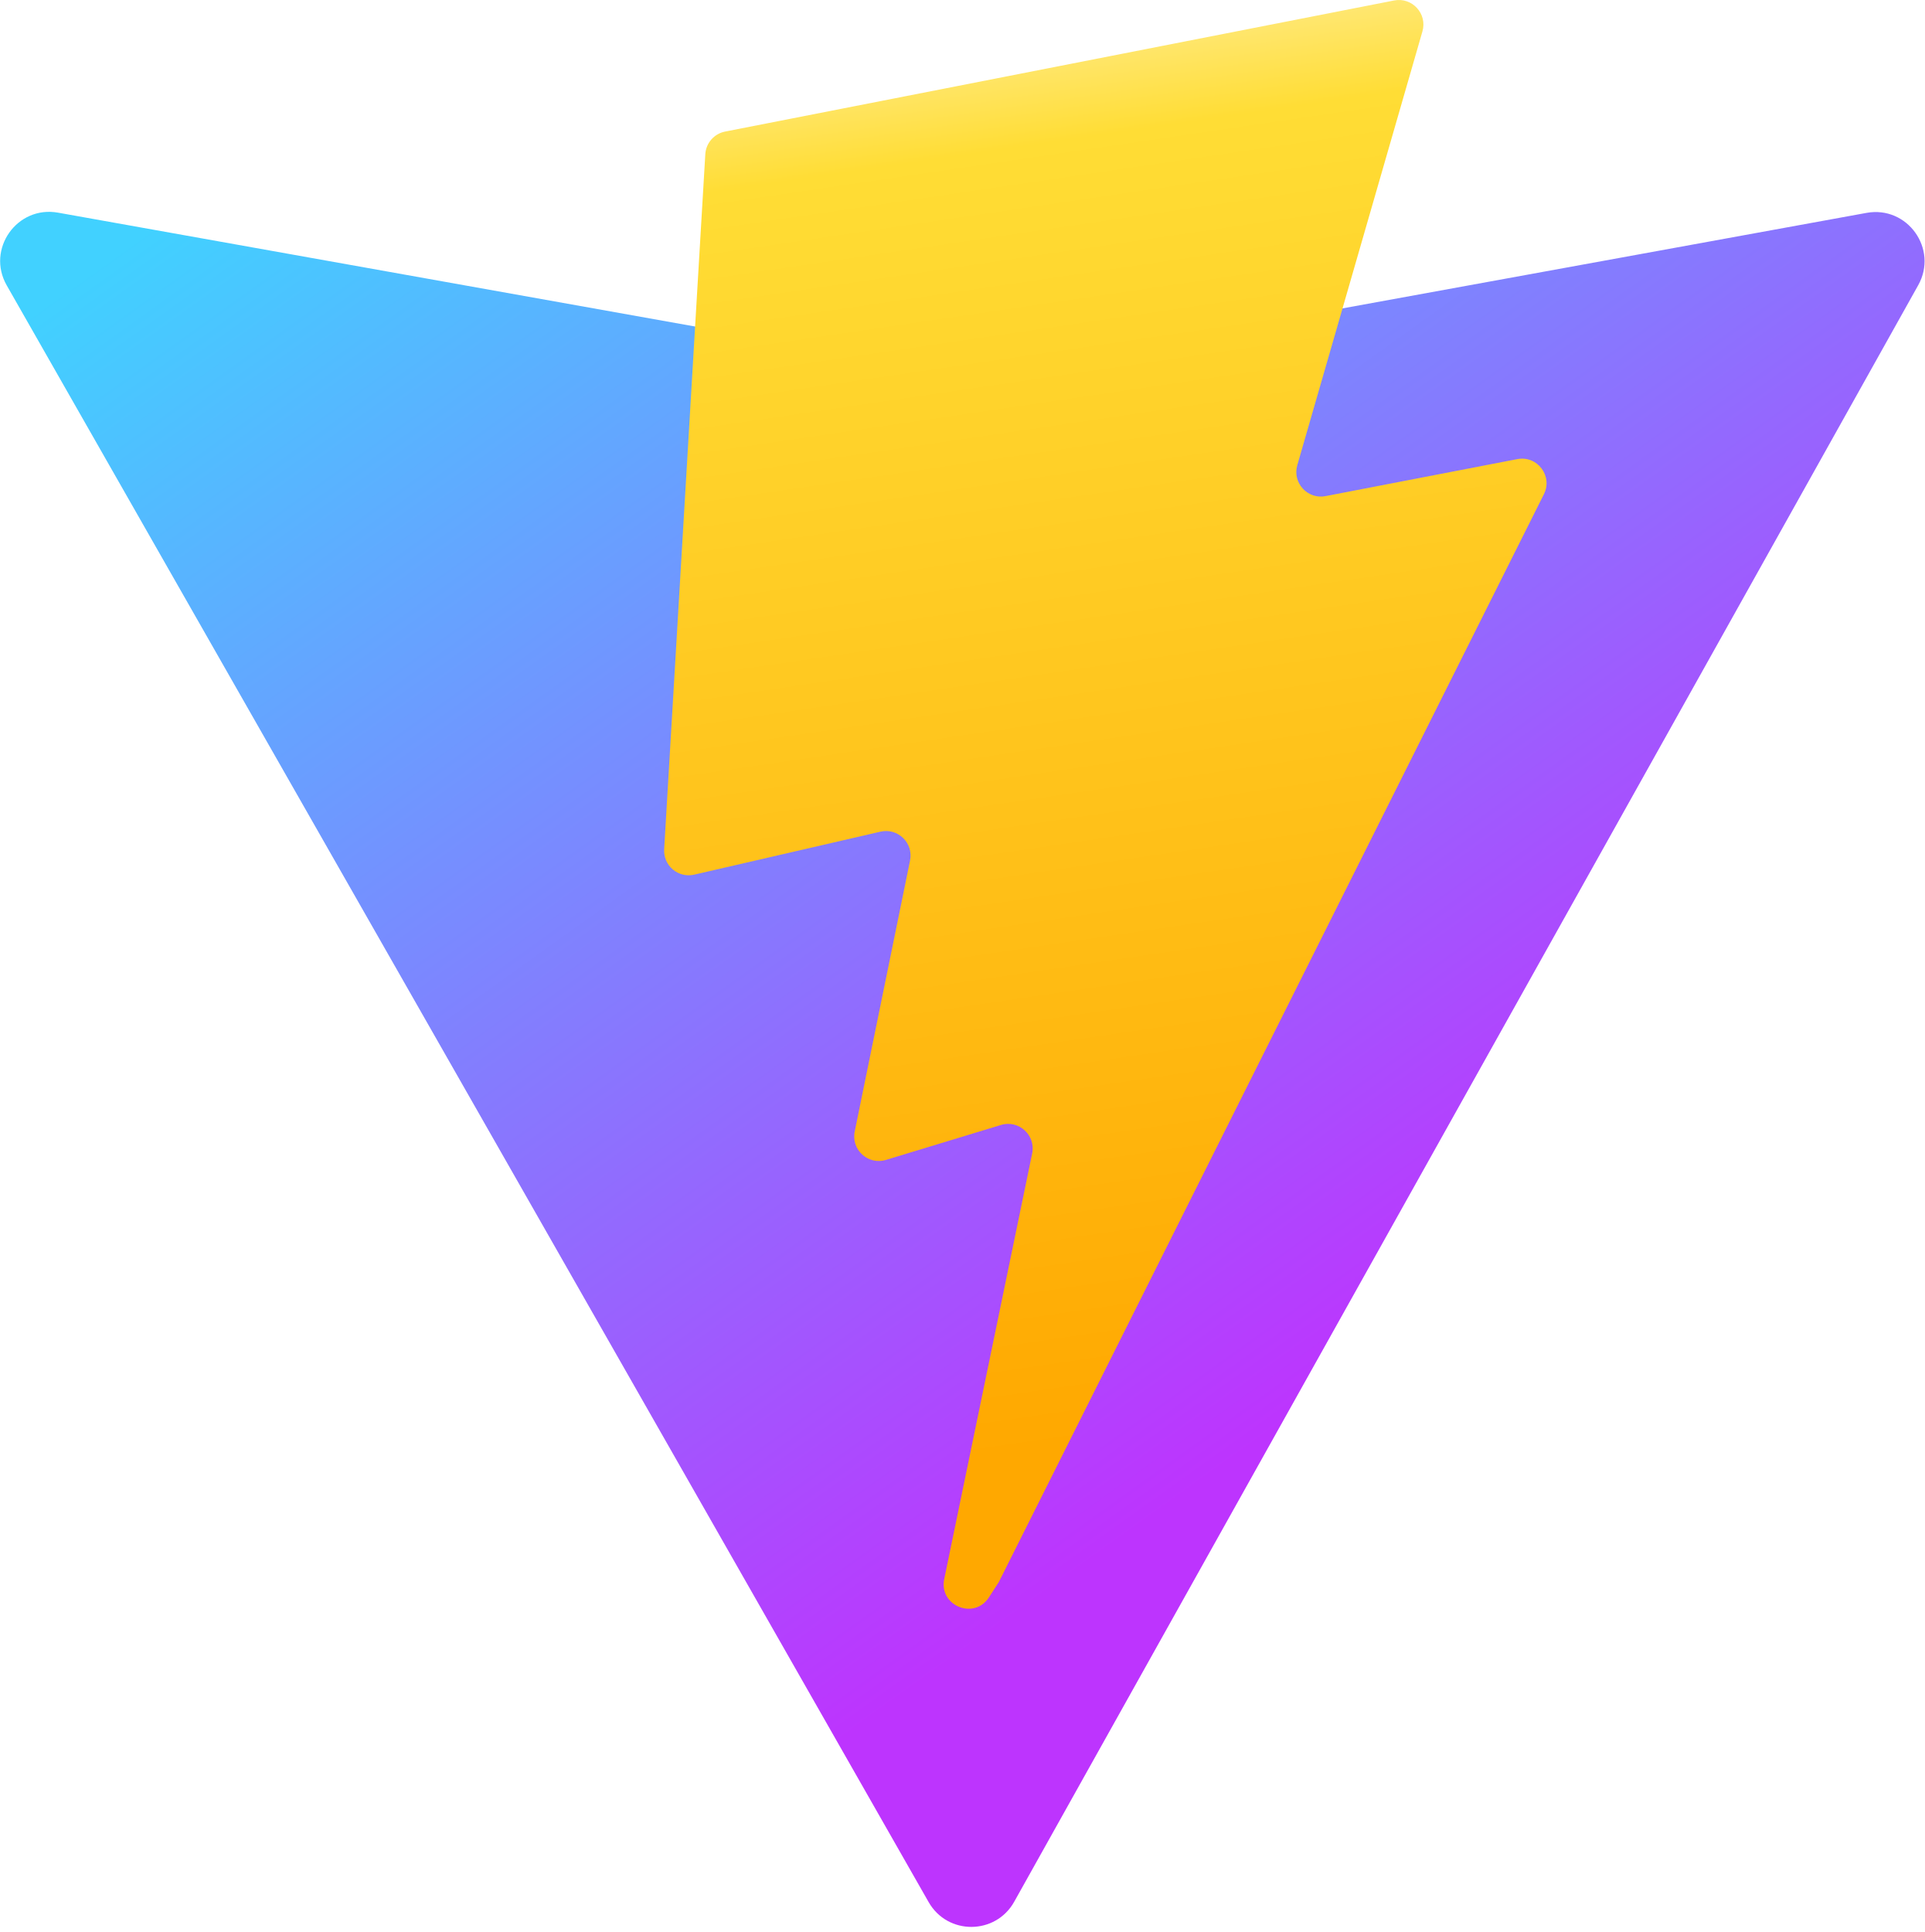
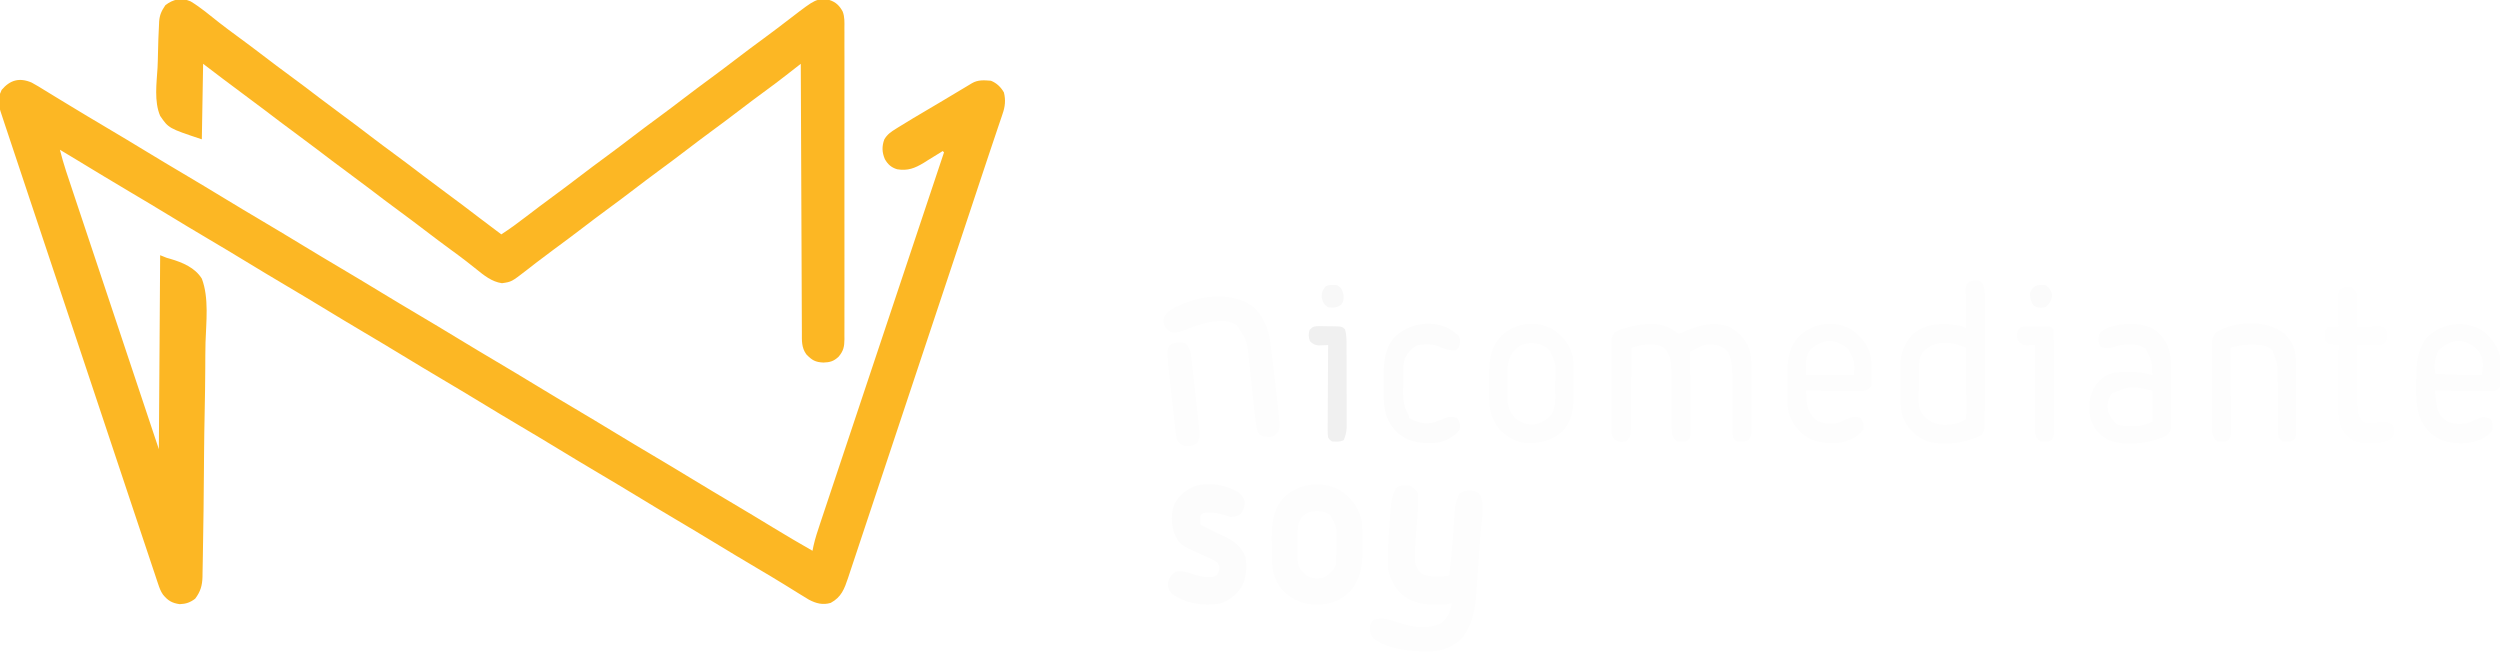
- <svg xmlns="http://www.w3.org/2000/svg" aria-hidden="true" role="img" class="iconify iconify--logos" width="31.88" height="32" preserveAspectRatio="xMidYMid meet" viewBox="0 0 256 257">
-   <defs>
-     <linearGradient id="IconifyId1813088fe1fbc01fb466" x1="-.828%" x2="57.636%" y1="7.652%" y2="78.411%">
-       <stop offset="0%" stop-color="#41D1FF" />
-       <stop offset="100%" stop-color="#BD34FE" />
-     </linearGradient>
-     <linearGradient id="IconifyId1813088fe1fbc01fb467" x1="43.376%" x2="50.316%" y1="2.242%" y2="89.03%">
-       <stop offset="0%" stop-color="#FFEA83" />
-       <stop offset="8.333%" stop-color="#FFDD35" />
-       <stop offset="100%" stop-color="#FFA800" />
-     </linearGradient>
-   </defs>
-   <path fill="url(#IconifyId1813088fe1fbc01fb466)" d="M255.153 37.938L134.897 252.976c-2.483 4.44-8.862 4.466-11.382.048L.875 37.958c-2.746-4.814 1.371-10.646 6.827-9.67l120.385 21.517a6.537 6.537 0 0 0 2.322-.004l117.867-21.483c5.438-.991 9.574 4.796 6.877 9.62Z" />
-   <path fill="url(#IconifyId1813088fe1fbc01fb467)" d="M185.432.063L96.44 17.501a3.268 3.268 0 0 0-2.634 3.014l-5.474 92.456a3.268 3.268 0 0 0 3.997 3.378l24.777-5.718c2.318-.535 4.413 1.507 3.936 3.838l-7.361 36.047c-.495 2.426 1.782 4.5 4.151 3.78l15.304-4.649c2.372-.72 4.652 1.36 4.15 3.788l-11.698 56.621c-.732 3.542 3.979 5.473 5.943 2.437l1.313-2.028l72.516-144.72c1.215-2.423-.88-5.186-3.54-4.672l-25.505 4.922c-2.396.462-4.435-1.77-3.759-4.114l16.646-57.705c.677-2.35-1.37-4.583-3.769-4.113Z" />
+ <svg xmlns="http://www.w3.org/2000/svg" version="1.1" width="1920" height="500">
+   <path d="M0 0 C3.461 1.852 6.795 3.909 10.125 5.985 C13.013 7.782 15.921 9.545 18.832 11.305 C22.327 13.419 25.822 15.535 29.308 17.664 C38.398 23.211 47.538 28.668 56.703 34.09 C67.315 40.37 77.884 46.713 88.412 53.132 C97.802 58.854 107.241 64.489 116.703 70.09 C127.314 76.37 137.884 82.713 148.412 89.132 C157.802 94.854 167.241 100.489 176.703 106.09 C187.314 112.37 197.884 118.713 208.412 125.132 C217.802 130.854 227.241 136.489 236.703 142.09 C247.314 148.37 257.884 154.713 268.412 161.132 C277.802 166.854 287.241 172.489 296.703 178.09 C307.314 184.37 317.884 190.713 328.412 197.132 C337.802 202.854 347.241 208.489 356.703 214.09 C367.314 220.37 377.884 226.713 388.412 233.132 C397.802 238.854 407.241 244.489 416.703 250.09 C427.314 256.37 437.884 262.713 448.412 269.132 C457.802 274.854 467.241 280.489 476.703 286.09 C487.314 292.37 497.884 298.713 508.412 305.132 C518.472 311.263 528.592 317.29 538.731 323.29 C548.952 329.339 559.12 335.469 569.26 341.654 C579.321 347.787 589.468 353.754 599.703 359.59 C599.951 358.36 600.198 357.13 600.453 355.862 C601.795 349.848 603.742 344.068 605.702 338.232 C606.311 336.402 606.311 336.402 606.932 334.534 C608.053 331.166 609.178 327.801 610.305 324.436 C611.522 320.799 612.733 317.161 613.945 313.522 C616.043 307.226 618.145 300.93 620.249 294.635 C623.291 285.534 626.328 276.431 629.363 267.328 C634.289 252.557 639.219 237.787 644.151 223.019 C648.942 208.676 653.73 194.332 658.516 179.988 C658.811 179.103 659.106 178.218 659.41 177.306 C660.891 172.868 662.372 168.429 663.853 163.99 C676.13 127.188 688.415 90.388 700.703 53.59 C700.373 53.26 700.043 52.93 699.703 52.59 C699.034 53.014 698.364 53.438 697.675 53.875 C694.595 55.806 691.494 57.698 688.391 59.59 C686.812 60.591 686.812 60.591 685.201 61.613 C678.272 65.792 672.836 67.952 664.703 66.59 C660.239 65.249 657.525 62.818 655.266 58.777 C653.048 53.584 652.913 49.04 654.828 43.715 C657.064 39.782 660.138 37.731 663.906 35.414 C664.831 34.833 664.831 34.833 665.774 34.241 C672.885 29.799 680.104 25.533 687.328 21.277 C689.436 20.032 691.544 18.785 693.652 17.538 C695.042 16.716 696.432 15.894 697.822 15.072 C704.582 11.075 711.316 7.035 718.042 2.979 C718.773 2.539 719.504 2.098 720.258 1.645 C720.882 1.268 721.505 0.891 722.148 0.503 C726.775 -2.215 731.441 -1.823 736.703 -1.41 C741.062 0.295 744.409 3.493 746.703 7.59 C748.181 13.459 747.637 18.524 745.627 24.197 C745.385 24.928 745.143 25.659 744.893 26.413 C744.061 28.912 743.203 31.401 742.346 33.891 C741.719 35.758 741.094 37.626 740.471 39.494 C739.042 43.768 737.603 48.038 736.158 52.307 C733.474 60.25 730.838 68.208 728.205 76.167 C727.208 79.181 726.211 82.194 725.213 85.207 C724.959 85.976 724.705 86.744 724.442 87.536 C721.452 96.567 718.451 105.594 715.448 114.621 C715.023 115.901 715.023 115.901 714.589 117.206 C712.531 123.393 710.472 129.579 708.414 135.766 C707.813 137.573 707.212 139.38 706.61 141.187 C700.987 158.089 695.362 174.99 689.734 191.891 C688.446 195.759 687.158 199.627 685.87 203.495 C685.55 204.456 685.23 205.417 684.9 206.408 C679.679 222.087 674.466 237.768 669.255 253.451 C663.878 269.634 658.494 285.815 653.104 301.993 C650.088 311.046 647.075 320.099 644.07 329.155 C641.522 336.834 638.967 344.51 636.405 352.184 C635.1 356.094 633.797 360.006 632.503 363.919 C631.318 367.501 630.125 371.08 628.925 374.657 C628.288 376.562 627.661 378.47 627.033 380.379 C624.182 388.838 621.929 395.148 613.703 399.59 C607.64 401.435 602.406 400.014 596.946 397.137 C594.263 395.546 591.604 393.923 588.965 392.261 C586.523 390.724 584.066 389.211 581.611 387.696 C580.308 386.892 579.005 386.087 577.704 385.281 C571.094 381.194 564.412 377.232 557.72 373.281 C546.43 366.614 535.189 359.873 523.994 353.048 C514.605 347.325 505.166 341.69 495.703 336.09 C485.092 329.809 474.522 323.467 463.994 317.048 C454.605 311.325 445.166 305.69 435.703 300.09 C425.092 293.809 414.522 287.467 403.994 281.048 C394.605 275.325 385.166 269.69 375.703 264.09 C365.092 257.809 354.522 251.467 343.994 245.048 C334.605 239.325 325.166 233.69 315.703 228.09 C305.092 221.809 294.522 215.467 283.994 209.048 C274.605 203.325 265.166 197.69 255.703 192.09 C245.092 185.809 234.522 179.467 223.994 173.048 C214.605 167.325 205.166 161.69 195.703 156.09 C185.092 149.809 174.522 143.467 163.994 137.048 C154.605 131.325 145.166 125.69 135.703 120.09 C125.092 113.809 114.522 107.467 103.994 101.048 C94.605 95.325 85.166 89.69 75.703 84.09 C61.953 75.951 48.282 67.688 34.638 59.373 C30.337 56.76 26.021 54.173 21.703 51.59 C24.413 62.567 28.161 73.229 31.745 83.942 C32.465 86.101 33.184 88.261 33.904 90.42 C35.849 96.257 37.798 102.092 39.748 107.928 C41.788 114.035 43.825 120.144 45.862 126.253 C49.279 136.498 52.698 146.743 56.118 156.987 C59.64 167.533 63.16 178.08 66.679 188.627 C66.898 189.285 67.118 189.943 67.344 190.621 C69.253 196.344 71.163 202.068 73.072 207.792 C81.279 232.392 89.491 256.991 97.703 281.59 C98.033 232.42 98.363 183.25 98.703 132.59 C100.353 133.25 102.003 133.91 103.703 134.59 C104.694 134.872 105.685 135.155 106.706 135.446 C115.891 138.173 125.446 142.127 130.703 150.59 C136.349 165.439 133.982 184.096 133.54 199.637 C133.381 206.186 133.375 212.735 133.351 219.286 C133.295 230.274 133.134 241.257 132.905 252.242 C132.67 263.532 132.5 274.819 132.413 286.111 C132.407 286.807 132.402 287.504 132.396 288.222 C132.375 291.023 132.354 293.825 132.333 296.626 C132.174 318.078 131.957 339.531 131.536 360.98 C131.494 363.223 131.457 365.467 131.424 367.71 C131.379 370.773 131.315 373.834 131.246 376.896 C131.236 377.783 131.226 378.67 131.216 379.584 C131.033 386.285 129.693 390.956 125.578 396.402 C121.756 399.311 118.498 400.403 113.703 400.59 C107.837 399.752 104.667 397.915 100.9 393.28 C99.079 390.709 98.147 388.051 97.151 385.073 C96.936 384.441 96.721 383.809 96.499 383.158 C95.785 381.05 95.09 378.935 94.394 376.82 C93.88 375.288 93.364 373.756 92.847 372.224 C91.432 368.022 90.034 363.814 88.639 359.605 C87.131 355.063 85.607 350.527 84.085 345.991 C81.107 337.104 78.144 328.213 75.186 319.32 C72.781 312.091 70.372 304.863 67.958 297.637 C67.615 296.609 67.271 295.58 66.917 294.521 C66.22 292.431 65.522 290.342 64.824 288.253 C58.28 268.657 51.753 249.057 45.232 229.454 C39.638 212.64 34.028 195.831 28.407 179.026 C21.878 159.508 15.361 139.987 8.86 120.461 C8.166 118.378 7.473 116.295 6.779 114.212 C6.438 113.187 6.096 112.162 5.745 111.106 C3.341 103.889 0.929 96.675 -1.485 89.462 C-4.43 80.668 -7.362 71.87 -10.279 63.066 C-11.768 58.576 -13.262 54.088 -14.77 49.604 C-16.151 45.496 -17.517 41.383 -18.871 37.266 C-19.363 35.781 -19.86 34.298 -20.363 32.817 C-26.681 14.192 -26.681 14.192 -23.047 5.652 C-16.631 -1.909 -9.48 -4.055 0 0 Z " fill="#FCB724" transform="translate(24.29688,63.41016)" />
+   <path d="M0 0 C7.706 4.669 14.678 10.615 21.746 16.18 C26.382 19.814 31.104 23.318 35.859 26.793 C42.649 31.758 49.368 36.805 56.047 41.918 C62.666 46.985 69.322 51.992 76.047 56.918 C83.674 62.505 91.203 68.211 98.711 73.957 C104.446 78.339 110.224 82.653 116.047 86.918 C123.674 92.505 131.203 98.211 138.711 103.957 C144.446 108.339 150.224 112.653 156.047 116.918 C163.674 122.505 171.203 128.211 178.711 133.957 C184.446 138.339 190.225 142.653 196.047 146.918 C204.696 153.254 213.225 159.738 221.742 166.25 C227.316 170.511 232.922 174.726 238.547 178.918 C245.07 174.699 251.275 170.166 257.422 165.418 C264.247 160.18 271.104 154.999 278.047 149.918 C284.772 144.993 291.427 139.984 298.047 134.918 C305.433 129.264 312.879 123.703 320.383 118.207 C326.324 113.845 332.194 109.397 338.047 104.918 C345.433 99.264 352.879 93.703 360.383 88.207 C366.324 83.845 372.194 79.397 378.047 74.918 C385.433 69.264 392.879 63.703 400.383 58.207 C406.324 53.845 412.194 49.397 418.047 44.918 C425.427 39.27 432.864 33.712 440.363 28.222 C447.371 23.079 454.282 17.814 461.168 12.51 C480.418 -2.262 480.418 -2.262 490.547 -1.082 C495.444 0.503 498.275 3.248 500.735 7.798 C502.312 11.915 502.095 16.12 502.055 20.476 C502.061 21.527 502.067 22.579 502.074 23.662 C502.09 27.178 502.077 30.693 502.064 34.209 C502.07 36.733 502.077 39.256 502.086 41.779 C502.102 47.917 502.1 54.055 502.088 60.193 C502.079 65.182 502.078 70.17 502.082 75.159 C502.083 75.87 502.083 76.58 502.084 77.313 C502.085 78.756 502.087 80.2 502.088 81.643 C502.099 95.173 502.086 108.702 502.065 122.231 C502.047 133.837 502.05 145.442 502.068 157.048 C502.09 170.531 502.098 184.014 502.086 197.497 C502.085 198.935 502.083 200.373 502.082 201.81 C502.082 202.518 502.081 203.225 502.08 203.954 C502.077 208.937 502.083 213.92 502.092 218.902 C502.104 225.609 502.096 232.315 502.072 239.022 C502.067 241.485 502.069 243.948 502.078 246.411 C502.088 249.77 502.075 253.128 502.055 256.487 C502.064 257.465 502.073 258.442 502.082 259.45 C502.016 265.121 501.368 268.436 497.547 272.918 C493.808 276.384 490.953 277.202 485.984 277.355 C479.736 277.093 477.114 275.556 472.797 271.043 C468.995 265.762 469.396 260.482 469.389 254.154 C469.384 253.272 469.379 252.39 469.374 251.481 C469.358 248.525 469.35 245.57 469.342 242.614 C469.332 240.495 469.322 238.376 469.312 236.257 C469.285 230.504 469.263 224.75 469.244 218.996 C469.222 212.984 469.194 206.971 469.167 200.959 C469.118 189.573 469.073 178.187 469.029 166.801 C468.98 153.838 468.925 140.876 468.87 127.913 C468.756 101.248 468.649 74.583 468.547 47.918 C468.029 48.322 467.511 48.726 466.977 49.142 C464.608 50.987 462.239 52.832 459.87 54.676 C458.648 55.629 458.648 55.629 457.4 56.602 C452.071 60.75 446.703 64.83 441.234 68.793 C434.443 73.756 427.725 78.805 421.047 83.918 C413.661 89.572 406.215 95.133 398.711 100.629 C392.77 104.991 386.899 109.439 381.047 113.918 C373.66 119.572 366.215 125.133 358.711 130.629 C352.77 134.991 346.899 139.439 341.047 143.918 C333.66 149.572 326.215 155.133 318.711 160.629 C312.77 164.991 306.899 169.439 301.047 173.918 C293.669 179.565 286.237 185.126 278.735 190.607 C274.439 193.755 270.187 196.95 265.973 200.207 C265.037 200.929 264.101 201.651 263.137 202.395 C261.337 203.787 259.541 205.185 257.75 206.59 C246.395 215.368 246.395 215.368 239.047 216.418 C231.185 215.295 225.263 210.413 219.234 205.543 C217.642 204.28 216.048 203.02 214.453 201.762 C213.641 201.121 212.829 200.48 211.992 199.82 C208.13 196.816 204.186 193.928 200.234 191.043 C193.445 186.078 186.725 181.031 180.047 175.918 C173.427 170.851 166.772 165.844 160.047 160.918 C152.419 155.331 144.89 149.625 137.383 143.879 C131.648 139.497 125.869 135.183 120.047 130.918 C112.419 125.331 104.89 119.625 97.383 113.879 C91.648 109.497 85.869 105.183 80.047 100.918 C72.419 95.331 64.89 89.625 57.383 83.879 C51.647 79.497 45.867 75.186 40.047 70.918 C29.796 63.365 19.675 55.635 9.547 47.918 C9.217 67.058 8.887 86.198 8.547 105.918 C-16.932 97.425 -16.932 97.425 -23.453 87.918 C-28.173 76.838 -26.176 62.762 -25.472 51.07 C-25.28 47.438 -25.201 43.809 -25.129 40.174 C-24.977 32.652 -24.752 25.13 -24.32 17.619 C-24.293 16.94 -24.267 16.261 -24.24 15.561 C-23.889 10.322 -22.334 7.184 -19.453 2.918 C-13.519 -1.71 -7.092 -3.128 0 0 Z " fill="#FCB724" transform="translate(146.4531,1.082031)" />
+   <path d="M0 0 C2.753 1.796 4.526 3.053 6 6 C6.462 14.251 5.727 22.474 5 30.688 C4.38 38.369 3.764 46.043 3.625 53.75 C3.582 55.66 3.582 55.66 3.539 57.609 C4.098 61.722 5.357 63.828 8 67 C10.962 69.057 13.756 69.381 17.312 69.688 C18.668 69.817 18.668 69.817 20.051 69.949 C23.455 70.008 26.638 69.51 30 69 C31.105 59.737 32.095 50.483 32.746 41.176 C32.833 39.959 32.833 39.959 32.921 38.717 C33.156 35.403 33.387 32.09 33.602 28.775 C33.764 26.303 33.941 23.833 34.121 21.363 C34.165 20.625 34.209 19.886 34.254 19.125 C34.63 14.177 35.679 10.411 38 6 C41.72 3.52 44.694 3.582 49 4 C51.696 4.851 52.621 5.381 54.09 7.781 C57.51 16.119 54.634 28.018 54.012 36.895 C53.907 38.415 53.802 39.935 53.697 41.455 C53.477 44.626 53.254 47.797 53.029 50.968 C52.744 54.991 52.471 59.015 52.202 63.039 C51.99 66.176 51.769 69.312 51.546 72.447 C51.441 73.929 51.341 75.41 51.243 76.892 C50.385 89.864 49.48 102.969 42 114 C41.443 114.887 40.886 115.774 40.312 116.688 C33.346 123.654 24.535 127.2 14.747 127.329 C13.635 127.321 13.635 127.321 12.5 127.312 C11.715 127.308 10.929 127.303 10.12 127.298 C-2.004 127.059 -18.757 125.032 -28.336 117.055 C-30.744 114.082 -30.934 111.782 -31 108 C-30.125 105.125 -30.125 105.125 -28 103 C-21.148 100.91 -15.925 102.787 -9.376 105.013 C1.918 108.767 13.268 110.866 24.25 105.375 C28.907 101.353 31.237 96.105 32 90 C31.01 90.33 30.02 90.66 29 91 C16.248 92.067 3.938 91.952 -6.32 83.527 C-11.957 78.402 -15.515 71.478 -17 64 C-17.504 52.825 -16.741 41.653 -15.883 30.515 C-15.685 27.91 -15.508 25.304 -15.33 22.697 C-15.204 21.016 -15.077 19.334 -14.949 17.652 C-14.874 16.502 -14.874 16.502 -14.797 15.329 C-14.386 10.317 -13.286 6.496 -11 2 C-7.724 -0.691 -4.088 -0.43 0 0 Z " fill="#FDFDFD" transform="translate(1083,373)" />
+   <path d="M0 0 C2.674 2.025 2.674 2.025 5.562 1.188 C6.635 0.693 7.707 0.198 8.812 -0.312 C19.647 -4.862 29.741 -7.369 41.254 -3.543 C48.656 0.017 54.194 5.835 57.191 13.449 C58.499 18.161 58.939 22.753 58.958 27.629 C58.964 28.777 58.971 29.925 58.977 31.108 C58.978 32.333 58.979 33.558 58.98 34.82 C58.985 36.724 58.985 36.724 58.991 38.667 C58.996 41.345 58.998 44.023 58.998 46.701 C58.998 50.128 59.011 53.556 59.029 56.983 C59.042 60.262 59.042 63.541 59.043 66.82 C59.05 68.05 59.057 69.279 59.065 70.545 C59.062 71.687 59.059 72.828 59.055 74.004 C59.057 75.008 59.058 76.011 59.06 77.045 C58.804 79.776 58.3 81.399 56.812 83.688 C53.763 85.212 51.17 84.923 47.812 84.688 C46.114 83.518 46.114 83.518 44.812 81.688 C44.434 79.179 44.434 79.179 44.428 76.15 C44.418 75.015 44.408 73.879 44.397 72.71 C44.4 71.482 44.403 70.254 44.406 68.988 C44.395 67.724 44.385 66.46 44.373 65.158 C44.339 61.105 44.323 57.053 44.312 53 C44.299 47.683 44.264 42.367 44.219 37.051 C44.222 35.833 44.225 34.615 44.228 33.36 C44.17 26.767 43.745 21.639 40.812 15.688 C36.686 11.763 33.933 10.501 28.312 10.312 C26.843 10.239 26.843 10.239 25.344 10.164 C21.821 10.686 19.723 11.604 16.592 13.22 C15.696 13.68 14.799 14.139 13.876 14.612 C13.195 14.967 12.514 15.322 11.812 15.688 C11.819 16.508 11.826 17.328 11.833 18.173 C11.893 25.898 11.938 33.623 11.968 41.348 C11.984 45.32 12.005 49.291 12.039 53.263 C12.071 57.095 12.089 60.927 12.097 64.759 C12.103 66.222 12.114 67.685 12.13 69.147 C12.151 71.195 12.154 73.241 12.153 75.288 C12.16 76.454 12.166 77.62 12.173 78.821 C11.812 81.688 11.812 81.688 10.51 83.564 C7.649 85.458 5.124 85.042 1.812 84.688 C-0.803 82.856 -1.157 81.778 -2.188 78.688 C-2.284 76.838 -2.323 74.986 -2.329 73.134 C-2.336 71.995 -2.343 70.857 -2.351 69.684 C-2.355 68.453 -2.359 67.222 -2.363 65.953 C-2.386 63.352 -2.411 60.75 -2.436 58.148 C-2.472 54.043 -2.502 49.937 -2.513 45.831 C-2.525 41.871 -2.569 37.912 -2.613 33.953 C-2.611 32.73 -2.609 31.507 -2.607 30.247 C-2.704 23.527 -3.087 19.113 -7.188 13.688 C-11.036 10.506 -14.151 10.305 -19.062 10.375 C-20.236 10.379 -21.409 10.383 -22.617 10.387 C-26.362 10.702 -29.597 11.612 -33.188 12.688 C-33.193 13.531 -33.199 14.374 -33.205 15.242 C-33.263 23.188 -33.335 31.133 -33.423 39.079 C-33.468 43.163 -33.507 47.248 -33.534 51.333 C-33.56 55.275 -33.6 59.217 -33.651 63.16 C-33.667 64.663 -33.679 66.167 -33.685 67.671 C-33.695 69.778 -33.723 71.884 -33.755 73.991 C-33.766 75.19 -33.777 76.389 -33.789 77.625 C-34.222 80.954 -34.773 82.381 -37.188 84.688 C-41.003 85.242 -43.188 85.402 -46.378 83.122 C-48.79 79.877 -48.75 77.119 -48.705 73.229 C-48.712 72.483 -48.719 71.738 -48.726 70.97 C-48.744 68.511 -48.732 66.053 -48.719 63.594 C-48.721 61.883 -48.725 60.172 -48.73 58.461 C-48.736 54.876 -48.728 51.292 -48.709 47.708 C-48.686 43.114 -48.699 38.521 -48.723 33.927 C-48.738 30.395 -48.733 26.862 -48.723 23.329 C-48.72 21.636 -48.723 19.942 -48.733 18.248 C-48.743 15.88 -48.727 13.514 -48.705 11.146 C-48.713 10.447 -48.721 9.748 -48.73 9.027 C-48.672 5.707 -48.4 3.965 -46.356 1.298 C-43.494 -0.828 -40.815 -1.587 -37.375 -2.5 C-36.193 -2.824 -35.011 -3.147 -33.793 -3.48 C-22.154 -6.166 -10.103 -7.33 0 0 Z " fill="#FDFDFD" transform="translate(1286.188,254.3125)" />
+   <path d="M0 0 C7.513 6.109 12.037 12.964 13.883 22.496 C14.228 27.355 14.213 32.208 14.198 37.077 C14.195 39.359 14.219 41.64 14.244 43.922 C14.297 55.955 12.913 66.066 4.883 75.496 C-2.779 82.927 -9.919 85.591 -20.492 85.934 C-31.523 85.647 -38.976 82.686 -46.949 75.004 C-53.524 67.399 -55.261 59.523 -55.32 49.703 C-55.326 48.957 -55.332 48.211 -55.338 47.442 C-55.347 45.866 -55.354 44.291 -55.357 42.715 C-55.367 40.333 -55.398 37.953 -55.43 35.572 C-55.515 23.47 -54.434 12.973 -46.117 3.496 C-33.349 -8.225 -14.298 -10.156 0 0 Z M-32.117 18.496 C-35.195 22.623 -35.502 25.713 -35.516 30.809 C-35.518 31.5 -35.521 32.191 -35.524 32.904 C-35.526 34.359 -35.521 35.815 -35.508 37.271 C-35.492 39.49 -35.508 41.707 -35.527 43.926 C-35.525 45.345 -35.522 46.764 -35.516 48.184 C-35.512 49.466 -35.509 50.749 -35.505 52.07 C-34.944 57.022 -33.251 59.501 -29.555 62.746 C-25.442 65.699 -22.101 66.007 -17.117 65.496 C-11.77 63.542 -8.661 60.584 -6.117 55.496 C-5.858 51.163 -5.846 46.825 -5.822 42.485 C-5.805 40.334 -5.761 38.184 -5.717 36.033 C-5.565 26.06 -5.565 26.06 -10.117 17.496 C-14.003 13.846 -18.362 13.994 -23.457 14.145 C-27.233 14.644 -29.339 15.926 -32.117 18.496 Z " fill="#FDFDFD" transform="translate(1032.117,378.5039)" />
+   <path d="M0 0 C0.681 -0.031 1.361 -0.062 2.062 -0.094 C4 0.5 4 0.5 5.598 2.38 C7.639 6.921 7.41 11.085 7.372 16.01 C7.376 17.067 7.38 18.125 7.383 19.214 C7.391 22.707 7.378 26.199 7.363 29.691 C7.363 32.118 7.363 34.546 7.365 36.973 C7.365 42.058 7.354 47.142 7.336 52.227 C7.313 58.75 7.313 65.272 7.32 71.795 C7.323 76.806 7.316 81.817 7.307 86.827 C7.303 89.233 7.302 91.638 7.303 94.044 C7.304 97.402 7.291 100.761 7.275 104.119 C7.277 105.116 7.28 106.113 7.282 107.141 C7.275 108.056 7.268 108.971 7.261 109.915 C7.258 111.105 7.258 111.105 7.254 112.319 C6.965 114.798 6.325 116.393 5 118.5 C-6.814 124.776 -23.972 127.122 -36.938 123.438 C-44.992 120.142 -51.329 114.387 -55 106.5 C-57.174 101.215 -57.322 96.482 -57.336 90.859 C-57.343 89.937 -57.349 89.015 -57.356 88.065 C-57.366 86.118 -57.371 84.172 -57.371 82.225 C-57.375 79.273 -57.411 76.323 -57.449 73.371 C-57.455 71.471 -57.459 69.572 -57.461 67.672 C-57.482 66.367 -57.482 66.367 -57.504 65.035 C-57.437 55.841 -54.384 47.988 -48.062 41.258 C-39.768 34.189 -30.521 32.924 -20 33.5 C-10.437 34.782 -10.437 34.782 -7 36.5 C-7.016 35.516 -7.031 34.532 -7.048 33.518 C-7.102 29.868 -7.136 26.217 -7.165 22.566 C-7.18 20.986 -7.2 19.405 -7.226 17.825 C-7.263 15.554 -7.28 13.283 -7.293 11.012 C-7.308 10.305 -7.324 9.599 -7.34 8.871 C-7.342 3.974 -7.342 3.974 -5.603 1.56 C-3.626 0.253 -2.363 0.036 0 0 Z M-40.375 55.062 C-43.348 59.522 -43.19 63.718 -43.238 68.895 C-43.246 69.72 -43.254 70.544 -43.263 71.394 C-43.277 73.14 -43.287 74.886 -43.295 76.632 C-43.312 79.292 -43.356 81.951 -43.4 84.611 C-43.411 86.31 -43.419 88.008 -43.426 89.707 C-43.443 90.498 -43.461 91.289 -43.479 92.103 C-43.458 97.378 -42.447 100.291 -39 104.5 C-34.086 109.155 -29.154 110.924 -22.363 110.766 C-14.096 109.995 -14.096 109.995 -7 106.5 C-6.906 104.781 -6.883 103.059 -6.886 101.338 C-6.887 100.237 -6.887 99.136 -6.887 98.001 C-6.892 96.803 -6.897 95.605 -6.902 94.371 C-6.904 93.152 -6.905 91.932 -6.907 90.676 C-6.912 86.763 -6.925 82.85 -6.938 78.938 C-6.943 76.292 -6.947 73.647 -6.951 71.002 C-6.962 64.501 -6.979 58.001 -7 51.5 C-8.417 51.004 -9.836 50.514 -11.255 50.027 C-12.045 49.754 -12.835 49.48 -13.649 49.199 C-23.613 46.238 -33.302 47.432 -40.375 55.062 Z " fill="#FDFDFD" transform="translate(1517,215.5)" />
+   <path d="M0 0 C2.707 2.354 3.843 3.472 4.875 6.938 C5.042 11.021 4.103 13.456 1.75 16.75 C-0.931 18.665 -2.681 18.879 -6 19 C-7.576 18.566 -9.138 18.082 -10.688 17.562 C-16.079 15.779 -21.35 15.245 -27 16 C-29.411 17.956 -29.411 17.956 -29.125 21.625 C-29.084 22.739 -29.043 23.852 -29 25 C-27.544 25.728 -26.088 26.456 -24.631 27.183 C-23.365 27.817 -22.1 28.454 -20.836 29.092 C-17.793 30.626 -14.75 32.113 -11.645 33.52 C-3.484 37.274 2.046 41.197 5.5 49.688 C6.899 57.568 6.237 66.385 2.164 73.359 C-1.925 79.123 -7.798 83.99 -14.773 85.68 C-27.365 87.491 -40.508 85.527 -51 78 C-53.636 74.953 -54 73.549 -54 69.5 C-52.787 65.255 -51.583 63.57 -48 61 C-43.05 60.072 -39.372 61.456 -34.625 63 C-29.065 64.792 -24.816 65.739 -19 65 C-16.224 63.642 -16.224 63.642 -15 61 C-14.187 57.504 -14.187 57.504 -16 54 C-19.742 51.454 -23.854 49.787 -28 48 C-45.102 40.313 -45.102 40.313 -49.094 31.617 C-51.596 24.39 -51.846 16.149 -49 9 C-45.271 2.239 -40.144 -2.01 -32.98 -4.781 C-21.936 -7.896 -9.82 -5.64 0 0 Z " fill="#FCFCFC" transform="translate(951,378)" />
+   <path d="M0 0 C6.942 6.662 9.648 14.319 9.916 23.805 C9.942 26.197 9.957 28.589 9.961 30.98 C9.968 32.248 9.974 33.516 9.981 34.823 C9.991 37.495 9.997 40.167 9.996 42.839 C9.995 46.259 10.023 49.678 10.057 53.097 C10.085 56.371 10.084 59.644 10.086 62.918 C10.1 64.144 10.115 65.37 10.129 66.633 C10.123 67.772 10.117 68.91 10.111 70.083 C10.114 71.083 10.117 72.083 10.119 73.114 C9.488 76.482 8.262 77.63 5.625 79.75 C2.855 80.98 2.855 80.98 -0.188 81.938 C-1.184 82.261 -2.18 82.585 -3.207 82.918 C-14.225 85.812 -28.918 87.109 -39.398 81.941 C-46.022 77.949 -49.656 73.262 -51.965 65.859 C-53.673 57.074 -52.829 48.133 -47.969 40.559 C-43.709 35.103 -39.198 32.035 -32.375 30.75 C-22.826 29.968 -13.606 30.085 -4.375 32.75 C-4.653 22.07 -4.653 22.07 -9.375 12.75 C-13.468 9.561 -16.701 9.371 -21.812 9.438 C-23.09 9.441 -24.367 9.445 -25.684 9.449 C-29.262 9.741 -32.02 10.533 -35.375 11.75 C-41.438 12.264 -41.438 12.264 -44.312 10.688 C-46.014 7.585 -45.8 5.212 -45.375 1.75 C-41.99 -3.548 -35.32 -4.53 -29.562 -5.938 C-18.87 -6.986 -8.656 -7.107 0 0 Z M-35.375 46.75 C-38.58 51.157 -39.158 55.46 -38.375 60.75 C-36.764 64.939 -34.807 67.854 -31.375 70.75 C-27.771 71.951 -24.441 71.972 -20.688 72 C-19.664 72.031 -19.664 72.031 -18.619 72.062 C-12.844 72.106 -10.237 70.948 -4.375 68.75 C-4.375 60.83 -4.375 52.91 -4.375 44.75 C-20.517 41.033 -20.517 41.033 -35.375 46.75 Z " fill="#FDFDFD" transform="translate(1657.375,255.25)" />
+   <path d="M0 0 C6.325 5.656 11.294 12.327 12.364 20.926 C12.499 24.086 12.497 27.213 12.438 30.375 C12.445 31.454 12.452 32.533 12.459 33.645 C12.395 41.478 12.395 41.478 10.766 43.629 C8.484 45.401 7.214 45.364 4.345 45.341 C3.404 45.34 2.463 45.34 1.494 45.34 C-0.025 45.317 -0.025 45.317 -1.574 45.293 C-2.613 45.289 -3.652 45.284 -4.723 45.28 C-8.045 45.263 -11.366 45.226 -14.688 45.188 C-16.938 45.172 -19.189 45.159 -21.439 45.146 C-26.96 45.113 -32.48 45.063 -38 45 C-37.724 47.413 -37.436 49.824 -37.141 52.234 C-37.064 52.914 -36.988 53.594 -36.909 54.294 C-36.193 60.014 -35.054 62.946 -31 67 C-25.689 71.016 -19.378 70.878 -13 70 C-9.798 68.817 -6.816 67.474 -3.789 65.898 C-0.165 64.731 1.606 65.406 5 67 C6.589 70.179 6.416 72.496 6 76 C0.685 82.177 -6.974 84.603 -14.918 85.387 C-25.183 85.827 -33.318 84.28 -41.375 77.625 C-49.928 69.451 -52.092 60.059 -52.363 48.434 C-52.362 46.44 -52.361 44.447 -52.336 42.454 C-52.312 40.436 -52.316 38.419 -52.322 36.4 C-52.257 24.365 -51.714 13.707 -44 4 C-32.182 -7.362 -13.61 -9.771 0 0 Z M-35 14 C-38.495 19.905 -38.329 25.256 -38 32 C-25.982 32.796 -14.044 33.128 -2 33 C-0.882 26.424 -0.332 20.833 -4 15 C-8.48 9.922 -13.164 7.408 -19.938 6.688 C-25.832 7.289 -30.829 9.829 -35 14 Z " fill="#FDFDFD" transform="translate(1908,255)" />
+   <path d="M0 0 C7.468 5.392 12.913 12.352 14.582 21.559 C14.902 25.313 14.952 29.042 14.957 32.809 C14.982 33.801 15.006 34.794 15.031 35.816 C15.035 36.768 15.039 37.719 15.043 38.699 C15.051 39.561 15.059 40.422 15.068 41.31 C14.582 43.559 14.582 43.559 12.844 45.178 C10.257 46.757 8.907 46.924 5.905 46.899 C4.524 46.899 4.524 46.899 3.115 46.898 C2.13 46.883 1.144 46.868 0.129 46.852 C-0.886 46.847 -1.902 46.843 -2.948 46.839 C-6.188 46.822 -9.428 46.784 -12.668 46.746 C-14.866 46.731 -17.064 46.717 -19.262 46.705 C-24.647 46.672 -30.033 46.622 -35.418 46.559 C-35.296 48.465 -35.164 50.372 -35.027 52.277 C-34.955 53.339 -34.882 54.4 -34.808 55.494 C-34.084 61.183 -31.977 65.076 -27.855 68.996 C-22.702 72.3 -17.356 72.266 -11.418 71.559 C-8.237 70.406 -5.264 69.076 -2.242 67.555 C1.184 66.346 3.125 66.51 6.582 67.559 C8.928 71.077 9.162 72.416 8.582 76.559 C4.403 82.221 -2.587 85.266 -9.418 86.559 C-20.676 87.366 -29.723 86.625 -38.73 79.309 C-45.358 73.043 -49.345 65.64 -49.693 56.434 C-49.712 54.928 -49.721 53.421 -49.719 51.914 C-49.723 51.104 -49.727 50.294 -49.732 49.46 C-49.737 47.755 -49.738 46.05 -49.734 44.344 C-49.73 41.764 -49.754 39.184 -49.779 36.604 C-49.827 24.345 -49.269 13.891 -40.418 4.559 C-29.448 -5.845 -13.076 -7.795 0 0 Z M-32.418 15.559 C-36.473 22.27 -35.418 25.815 -35.418 34.559 C-23.208 34.559 -10.998 34.559 1.582 34.559 C1.903 23.723 1.903 23.723 -2.965 14.801 C-7.343 10.79 -11.402 8.879 -17.355 8.246 C-23.25 8.848 -28.247 11.387 -32.418 15.559 Z " fill="#FDFDFD" transform="translate(1422.418,253.4414)" />
+   <path d="M0 0 C7.493 5.356 12.546 11.681 14.77 20.676 C15.423 26.702 15.345 32.771 15.291 38.825 C15.27 41.669 15.291 44.511 15.316 47.355 C15.335 59.024 14.899 69.171 6.539 78.145 C-1.414 85.027 -10.39 87.169 -20.691 86.984 C-29.582 86.209 -36.269 82.208 -42.23 75.676 C-47.904 68.342 -49.542 61.129 -49.531 52.031 C-49.536 51.221 -49.54 50.412 -49.544 49.577 C-49.55 47.872 -49.551 46.167 -49.546 44.462 C-49.543 41.881 -49.566 39.301 -49.592 36.721 C-49.64 24.462 -49.081 14.008 -40.23 4.676 C-29.369 -5.625 -13.012 -7.725 0 0 Z M-31.48 17.113 C-36.121 23.909 -35.569 30.845 -35.546 38.768 C-35.543 41.037 -35.566 43.305 -35.592 45.574 C-35.594 47.033 -35.595 48.491 -35.594 49.949 C-35.597 51.263 -35.6 52.577 -35.603 53.931 C-35.064 59.348 -33.47 63.161 -29.98 67.426 C-25.25 71.296 -21.276 72.989 -15.168 72.613 C-9.326 71.789 -5.861 69.482 -1.918 65.113 C2.244 59.102 1.07 51.131 1.12 44.081 C1.136 42.361 1.163 40.642 1.202 38.923 C1.881 26.783 1.881 26.783 -2.851 16.009 C-7.499 11.518 -10.938 10.427 -17.293 10.176 C-23.832 10.413 -27.063 12.328 -31.48 17.113 Z " fill="#FDFDFD" transform="translate(1193.23,253.3242)" />
+   <path d="M0 0 C5.304 5.054 8.347 11.31 8.703 18.641 C8.71 19.76 8.717 20.879 8.724 22.031 C8.733 23.303 8.743 24.574 8.753 25.884 C8.758 27.268 8.762 28.651 8.766 30.035 C8.771 31.457 8.777 32.879 8.783 34.301 C8.793 37.278 8.799 40.254 8.803 43.231 C8.808 47.046 8.832 50.862 8.861 54.677 C8.879 57.612 8.885 60.547 8.886 63.481 C8.889 64.889 8.897 66.296 8.91 67.703 C8.927 69.668 8.924 71.633 8.919 73.598 C8.924 75.275 8.924 75.275 8.93 76.986 C8.562 79.75 8.562 79.75 7.259 81.611 C4.404 83.528 1.88 83.105 -1.438 82.75 C-3.131 81.548 -3.131 81.548 -4.438 79.75 C-4.823 77.406 -4.823 77.406 -4.838 74.611 C-4.858 73.038 -4.858 73.038 -4.879 71.433 C-4.879 70.299 -4.879 69.165 -4.879 67.996 C-4.892 66.825 -4.905 65.655 -4.919 64.449 C-4.96 60.695 -4.981 56.941 -5 53.188 C-5.024 49.459 -5.052 45.73 -5.092 42.001 C-5.116 39.681 -5.131 37.36 -5.135 35.039 C-5.209 23.42 -5.209 23.42 -9.25 12.75 C-13.725 8.659 -18.338 8.434 -24.188 8.5 C-24.853 8.492 -25.518 8.485 -26.203 8.477 C-30.008 8.491 -33.489 8.905 -37.2 9.767 C-37.998 9.95 -38.795 10.133 -39.617 10.322 C-40.217 10.463 -40.818 10.604 -41.438 10.75 C-41.431 11.608 -41.424 12.466 -41.417 13.349 C-41.357 21.428 -41.312 29.506 -41.282 37.584 C-41.266 41.737 -41.245 45.89 -41.211 50.044 C-41.179 54.051 -41.161 58.058 -41.153 62.065 C-41.147 63.595 -41.136 65.125 -41.12 66.654 C-41.099 68.795 -41.096 70.935 -41.097 73.075 C-41.09 74.295 -41.084 75.514 -41.077 76.77 C-41.438 79.75 -41.438 79.75 -42.74 81.644 C-45.607 83.512 -48.133 83.104 -51.438 82.75 C-54.053 80.919 -54.407 79.84 -55.438 76.75 C-55.543 74.431 -55.586 72.109 -55.599 69.788 C-55.604 69.083 -55.609 68.379 -55.614 67.653 C-55.628 65.323 -55.635 62.994 -55.641 60.664 C-55.646 59.044 -55.652 57.423 -55.658 55.803 C-55.668 52.405 -55.674 49.007 -55.678 45.609 C-55.683 41.259 -55.707 36.909 -55.736 32.559 C-55.754 29.212 -55.76 25.864 -55.761 22.517 C-55.764 20.913 -55.772 19.31 -55.785 17.706 C-55.802 15.461 -55.8 13.216 -55.794 10.971 C-55.799 9.056 -55.799 9.056 -55.805 7.102 C-55.409 3.492 -54.621 1.621 -52.438 -1.25 C-37.456 -9.756 -13.745 -11.062 0 0 Z " fill="#FDFDFD" transform="translate(1754.438,256.25)" />
+   <path d="M0 0 C8.404 7.13 12.275 17.16 13.617 27.852 C13.735 28.707 13.852 29.562 13.974 30.444 C14.346 33.203 14.694 35.964 15.035 38.727 C15.151 39.654 15.267 40.582 15.386 41.537 C16.097 47.288 16.761 53.043 17.398 58.802 C17.726 61.753 18.065 64.703 18.404 67.652 C21.04 90.951 21.04 90.951 20.035 95.727 C16.874 99.542 16.874 99.542 13.781 100.223 C12.638 100.194 12.638 100.194 11.473 100.164 C10.326 100.162 10.326 100.162 9.156 100.16 C6.477 99.612 5.743 98.842 4.035 96.727 C3.354 94.467 3.354 94.467 2.935 91.82 C2.701 90.347 2.701 90.347 2.462 88.844 C1.75 83.647 1.167 78.444 0.633 73.227 C0.38 70.852 0.127 68.477 -0.127 66.102 C-0.517 62.409 -0.903 58.717 -1.285 55.023 C-1.659 51.424 -2.043 47.825 -2.43 44.227 C-2.539 43.137 -2.649 42.047 -2.761 40.924 C-4.227 26.46 -4.227 26.46 -11.965 14.727 C-17.598 10.502 -24.25 11.071 -30.965 11.727 C-38.051 13.137 -44.816 15.152 -51.465 17.977 C-55.482 19.649 -58.567 20.503 -62.965 19.727 C-66.657 17.134 -67.794 15.685 -68.59 11.227 C-67.797 6.789 -66.328 5.655 -62.965 2.727 C-44.91 -7.799 -17.832 -12.768 0 0 Z " fill="#FDFDFD" transform="translate(961.9648,235.2734)" />
+   <path d="M0 0 C0.681 -0.019 1.361 -0.039 2.062 -0.059 C4.891 0.666 5.524 1.956 7 4.438 C7.341 7.278 7.341 7.278 7.293 10.516 C7.283 11.676 7.274 12.836 7.264 14.031 C7.239 15.238 7.213 16.444 7.188 17.688 C7.167 19.521 7.167 19.521 7.146 21.391 C7.111 24.407 7.062 27.422 7 30.438 C7.885 30.414 7.885 30.414 8.788 30.39 C11.463 30.328 14.137 30.289 16.812 30.25 C17.741 30.225 18.67 30.2 19.627 30.174 C20.52 30.164 21.412 30.154 22.332 30.145 C23.154 30.129 23.976 30.113 24.823 30.097 C27 30.438 27 30.438 28.772 31.737 C30.793 34.536 30.297 37.108 30 40.438 C28 43.438 28 43.438 25 44.438 C23.592 44.518 22.18 44.545 20.77 44.535 C19.967 44.532 19.165 44.529 18.338 44.525 C17.505 44.517 16.671 44.509 15.812 44.5 C14.545 44.493 14.545 44.493 13.252 44.486 C11.168 44.475 9.084 44.457 7 44.438 C7.067 51.894 7.157 59.351 7.262 66.807 C7.296 69.343 7.324 71.88 7.346 74.416 C7.38 78.063 7.432 81.709 7.488 85.355 C7.495 86.489 7.501 87.622 7.508 88.79 C7.537 90.381 7.537 90.381 7.568 92.005 C7.579 92.935 7.59 93.866 7.601 94.824 C8.178 98.602 9.7 101.421 12.723 103.785 C17.175 105.06 21.835 103.943 26.371 103.434 C30.338 103.438 32.013 103.859 35 106.438 C35.594 108.375 35.594 108.375 35.5 110.438 C35.49 111.118 35.479 111.799 35.469 112.5 C34.867 114.988 34.013 115.879 32 117.438 C24.222 120.586 13.52 120.845 5.562 118.375 C0.643 116.144 -2.585 112.376 -4.908 107.552 C-7.365 100.804 -7.387 94.431 -7.293 87.309 C-7.289 86.078 -7.284 84.848 -7.28 83.581 C-7.263 79.678 -7.226 75.777 -7.188 71.875 C-7.171 69.218 -7.159 66.561 -7.146 63.904 C-7.114 57.415 -7.063 50.926 -7 44.438 C-8.279 44.314 -9.557 44.19 -10.875 44.062 C-14.75 43.688 -14.75 43.688 -17 41.438 C-17.266 39.344 -17.266 39.344 -17.25 36.938 C-17.255 36.143 -17.26 35.349 -17.266 34.531 C-17 32.438 -17 32.438 -15 30.438 C-12.312 30.168 -9.709 30.35 -7 30.438 C-7.024 29.234 -7.024 29.234 -7.048 28.007 C-7.11 24.379 -7.149 20.752 -7.188 17.125 C-7.213 15.862 -7.238 14.6 -7.264 13.299 C-7.273 12.09 -7.283 10.882 -7.293 9.637 C-7.309 8.521 -7.324 7.406 -7.341 6.257 C-7 3.438 -7 3.438 -5.603 1.577 C-3.617 0.165 -2.423 0.005 0 0 Z " fill="#FEFEFE" transform="translate(1803,220.5625)" />
+   <path d="M0 0 C0.825 0.66 1.65 1.32 2.5 2 C3.428 2.681 3.428 2.681 4.375 3.375 C6.162 5.957 5.873 7.951 5.5 11 C4.562 13.438 4.562 13.438 2.5 15 C-1.987 15.287 -5.721 14.375 -9.75 12.438 C-14.977 9.965 -20.877 10.355 -26.5 11 C-31.46 13.263 -33.848 16.285 -36.5 21 C-38.378 26.544 -37.764 32.741 -37.795 38.534 C-37.807 40.004 -37.827 41.474 -37.857 42.944 C-38.023 51.199 -38.082 57.807 -33.5 65 C-33.5 65.66 -33.5 66.32 -33.5 67 C-27.262 70.359 -21.289 72.278 -14.23 70.395 C-10.997 69.338 -7.898 68.185 -4.812 66.75 C-1.692 65.738 0.375 66.097 3.5 67 C5.845 70.518 6.08 71.858 5.5 76 C1.43 81.341 -4.902 84.787 -11.5 86 C-23.068 86.779 -32.451 86.34 -41.812 78.75 C-49.848 71.12 -52.456 63.046 -52.764 52.055 C-52.814 49.027 -52.824 46 -52.816 42.972 C-52.813 40.637 -52.836 38.303 -52.861 35.969 C-52.911 24.504 -52.317 14.108 -44.586 5.008 C-32.852 -6.287 -14.042 -9.037 0 0 Z " fill="#FCFCFC" transform="translate(1115.5,254)" />
+   <path d="M0 0 C2.103 0.015 4.206 0.056 6.309 0.121 C7.909 0.13 7.909 0.13 9.541 0.139 C17.451 0.264 17.451 0.264 19.746 2.559 C20.901 6.63 20.879 10.612 20.891 14.824 C20.895 15.537 20.898 16.25 20.902 16.984 C20.911 19.331 20.913 21.677 20.914 24.023 C20.917 25.661 20.921 27.299 20.924 28.936 C20.93 32.365 20.932 35.794 20.931 39.222 C20.931 43.608 20.945 47.994 20.962 52.38 C20.973 55.761 20.975 59.142 20.975 62.523 C20.976 64.139 20.98 65.756 20.988 67.373 C20.998 69.636 20.995 71.9 20.989 74.164 C20.99 75.45 20.992 76.736 20.993 78.061 C20.744 81.585 20.13 84.316 18.746 87.559 C15.696 89.084 13.104 88.794 9.746 88.559 C8.045 87.472 8.045 87.472 6.746 85.559 C6.385 82.502 6.385 82.502 6.406 78.7 C6.405 78.007 6.405 77.315 6.404 76.601 C6.406 74.312 6.43 72.023 6.453 69.734 C6.459 68.147 6.463 66.559 6.466 64.972 C6.477 60.794 6.507 56.617 6.54 52.44 C6.571 48.177 6.584 43.914 6.6 39.65 C6.632 31.286 6.683 22.922 6.746 14.559 C6.071 14.593 5.395 14.628 4.699 14.664 C3.807 14.691 2.915 14.718 1.996 14.746 C1.114 14.781 0.233 14.816 -0.676 14.852 C-3.756 14.502 -5.039 13.693 -7.254 11.559 C-8.342 8.221 -8.458 6.263 -7.48 2.891 C-4.753 0.034 -3.848 0.168 0 0 Z " fill="#F0F0F0" transform="translate(1013.254,250.4414)" />
+   <path d="M0 0 C1.533 -0.004 1.533 -0.004 3.098 -0.008 C4.169 -0 5.24 0.008 6.344 0.016 C7.951 0.004 7.951 0.004 9.59 -0.008 C10.612 -0.005 11.634 -0.003 12.688 0 C13.628 0.002 14.568 0.005 15.537 0.007 C17.844 0.266 17.844 0.266 19.844 2.266 C20.047 4.9 20.127 7.429 20.118 10.064 C20.126 11.272 20.126 11.272 20.134 12.504 C20.148 15.173 20.147 17.842 20.145 20.512 C20.148 22.363 20.153 24.213 20.158 26.064 C20.165 29.947 20.165 33.83 20.159 37.713 C20.154 42.695 20.171 47.676 20.194 52.657 C20.208 56.481 20.209 60.304 20.206 64.128 C20.207 65.965 20.212 67.801 20.222 69.638 C20.234 72.205 20.228 74.771 20.216 77.338 C20.228 78.481 20.228 78.481 20.239 79.647 C20.188 84.745 20.188 84.745 18.539 87.238 C15.649 88.99 13.116 88.616 9.844 88.266 C7.228 86.434 6.874 85.356 5.844 82.266 C5.754 80.073 5.726 77.877 5.73 75.683 C5.73 75.019 5.73 74.355 5.73 73.672 C5.73 71.48 5.738 69.289 5.746 67.098 C5.748 65.577 5.749 64.057 5.75 62.537 C5.754 58.537 5.764 54.537 5.775 50.537 C5.785 46.455 5.79 42.373 5.795 38.291 C5.806 30.283 5.823 22.274 5.844 14.266 C5.23 14.29 4.617 14.313 3.985 14.338 C3.178 14.357 2.371 14.375 1.539 14.395 C0.74 14.418 -0.059 14.442 -0.882 14.467 C-3.156 14.266 -3.156 14.266 -6.281 12.203 C-8.156 9.266 -8.156 9.266 -8.094 5.578 C-6.62 0.371 -5.079 0.012 0 0 Z " fill="#FDFDFD" transform="translate(1557.156,250.7344)" />
+   <path d="M0 0 C0.681 0.044 1.361 0.088 2.062 0.133 C4.998 1.257 5.598 3.118 7 5.875 C7.627 8.745 7.627 8.745 7.983 11.931 C8.193 13.729 8.193 13.729 8.407 15.562 C8.545 16.849 8.682 18.135 8.824 19.461 C8.976 20.805 9.129 22.148 9.282 23.492 C9.601 26.304 9.912 29.116 10.217 31.93 C10.606 35.521 11.009 39.11 11.417 42.699 C11.808 46.14 12.191 49.582 12.574 53.023 C12.718 54.306 12.862 55.588 13.01 56.91 C14.694 72.458 14.694 72.458 12.562 76.812 C9.313 79.428 7.281 79.434 3.219 79.441 C-0.052 78.606 -0.963 77.624 -3 74.875 C-3.933 71.249 -4.285 67.583 -4.668 63.863 C-4.793 62.78 -4.918 61.698 -5.047 60.582 C-5.444 57.119 -5.816 53.653 -6.188 50.188 C-6.448 47.873 -6.711 45.558 -6.975 43.244 C-7.567 38.024 -8.142 32.803 -8.706 27.58 C-9.062 24.307 -9.432 21.036 -9.806 17.765 C-10.089 15.008 -10.206 12.27 -10.25 9.5 C-10.276 8.502 -10.302 7.505 -10.328 6.477 C-10 3.875 -10 3.875 -8.672 2.086 C-5.819 0.019 -3.4 -0.296 0 0 Z " fill="#FDFDFD" transform="translate(907,263.125)" />
+   <path d="M0 0 C3.326 2.188 3.906 3.623 4.875 7.5 C4.997 10.91 4.994 12.309 3 15 C-0.721 17.48 -2.598 17.463 -7 17 C-10.286 14.838 -10.9 13.366 -11.938 9.562 C-12.007 5.602 -11.434 4.065 -9 1 C-5.908 -0.546 -3.406 -0.294 0 0 Z " fill="#F8F8F8" transform="translate(1027,219)" />
+   <path d="M0 0 C3.003 2.055 3.833 3.476 4.938 6.938 C5.012 10.61 4.179 12.095 2 15 C0 17 0 17 -3.375 17.375 C-7 17 -7 17 -9.375 15.438 C-11.535 12.197 -11.932 9.883 -12 6 C-9.237 -0.053 -6.483 -0.559 0 0 Z " fill="#FBFBFB" transform="translate(1571,219)" />
</svg>
